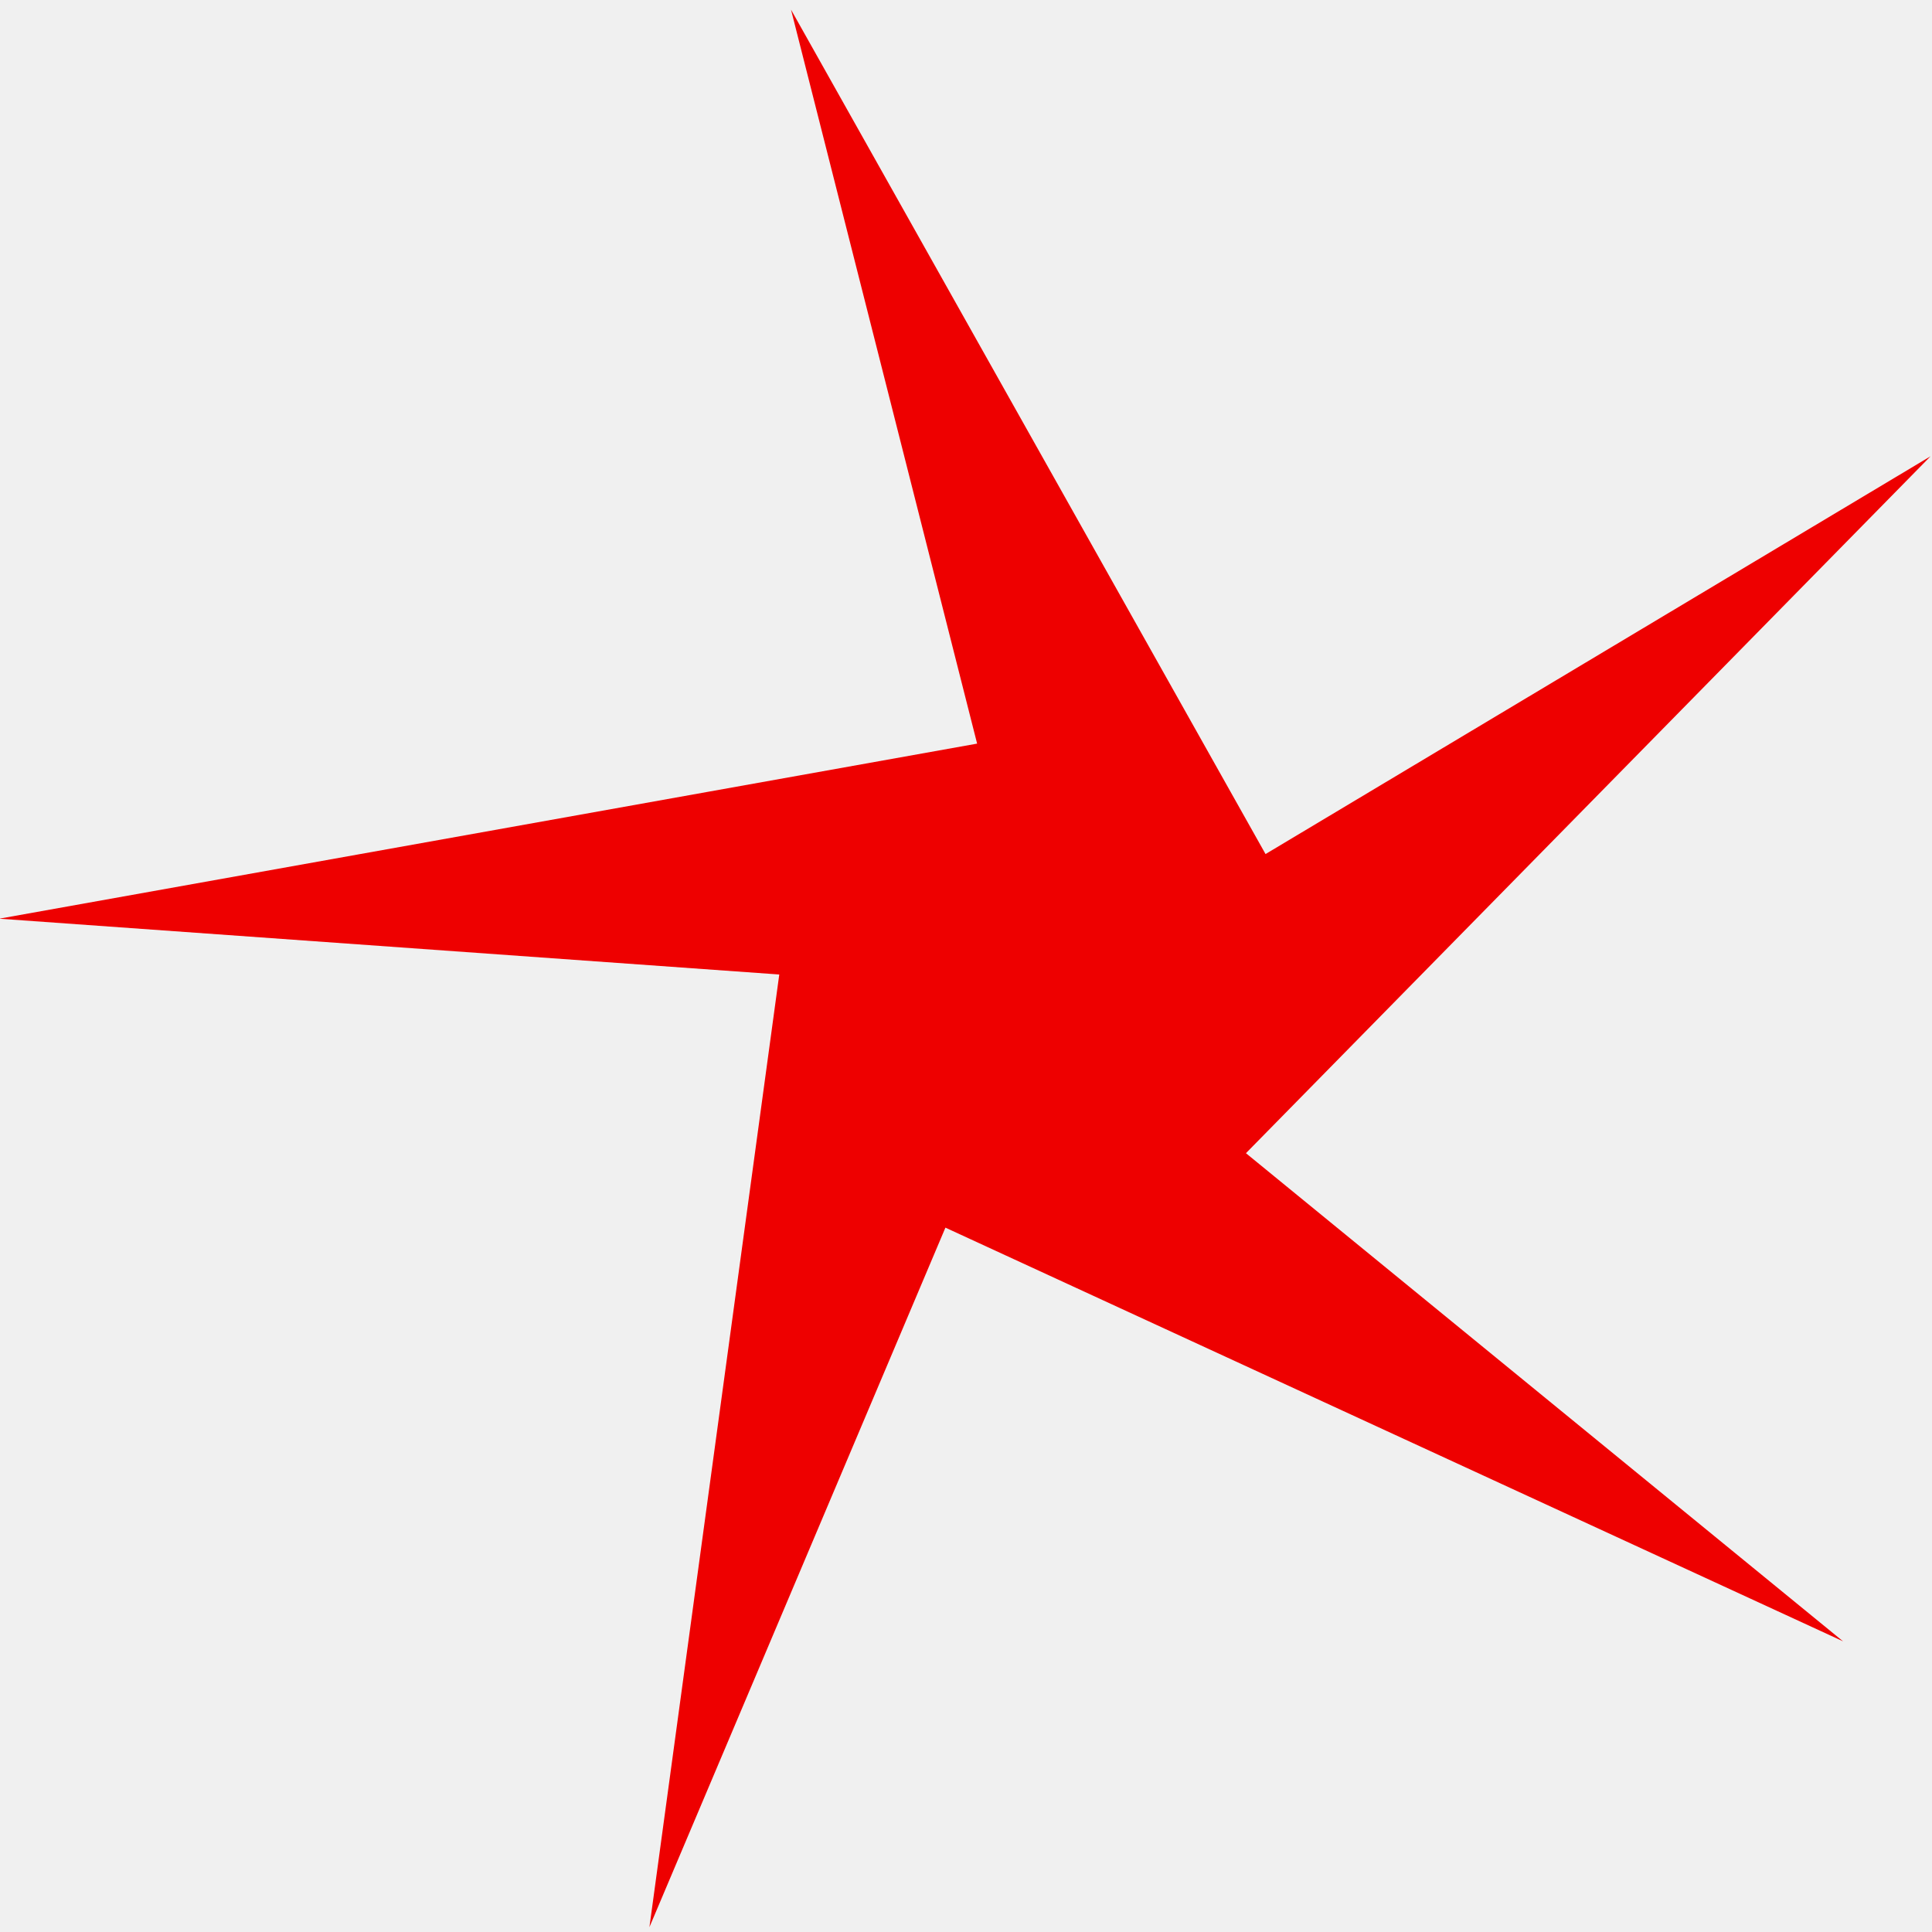
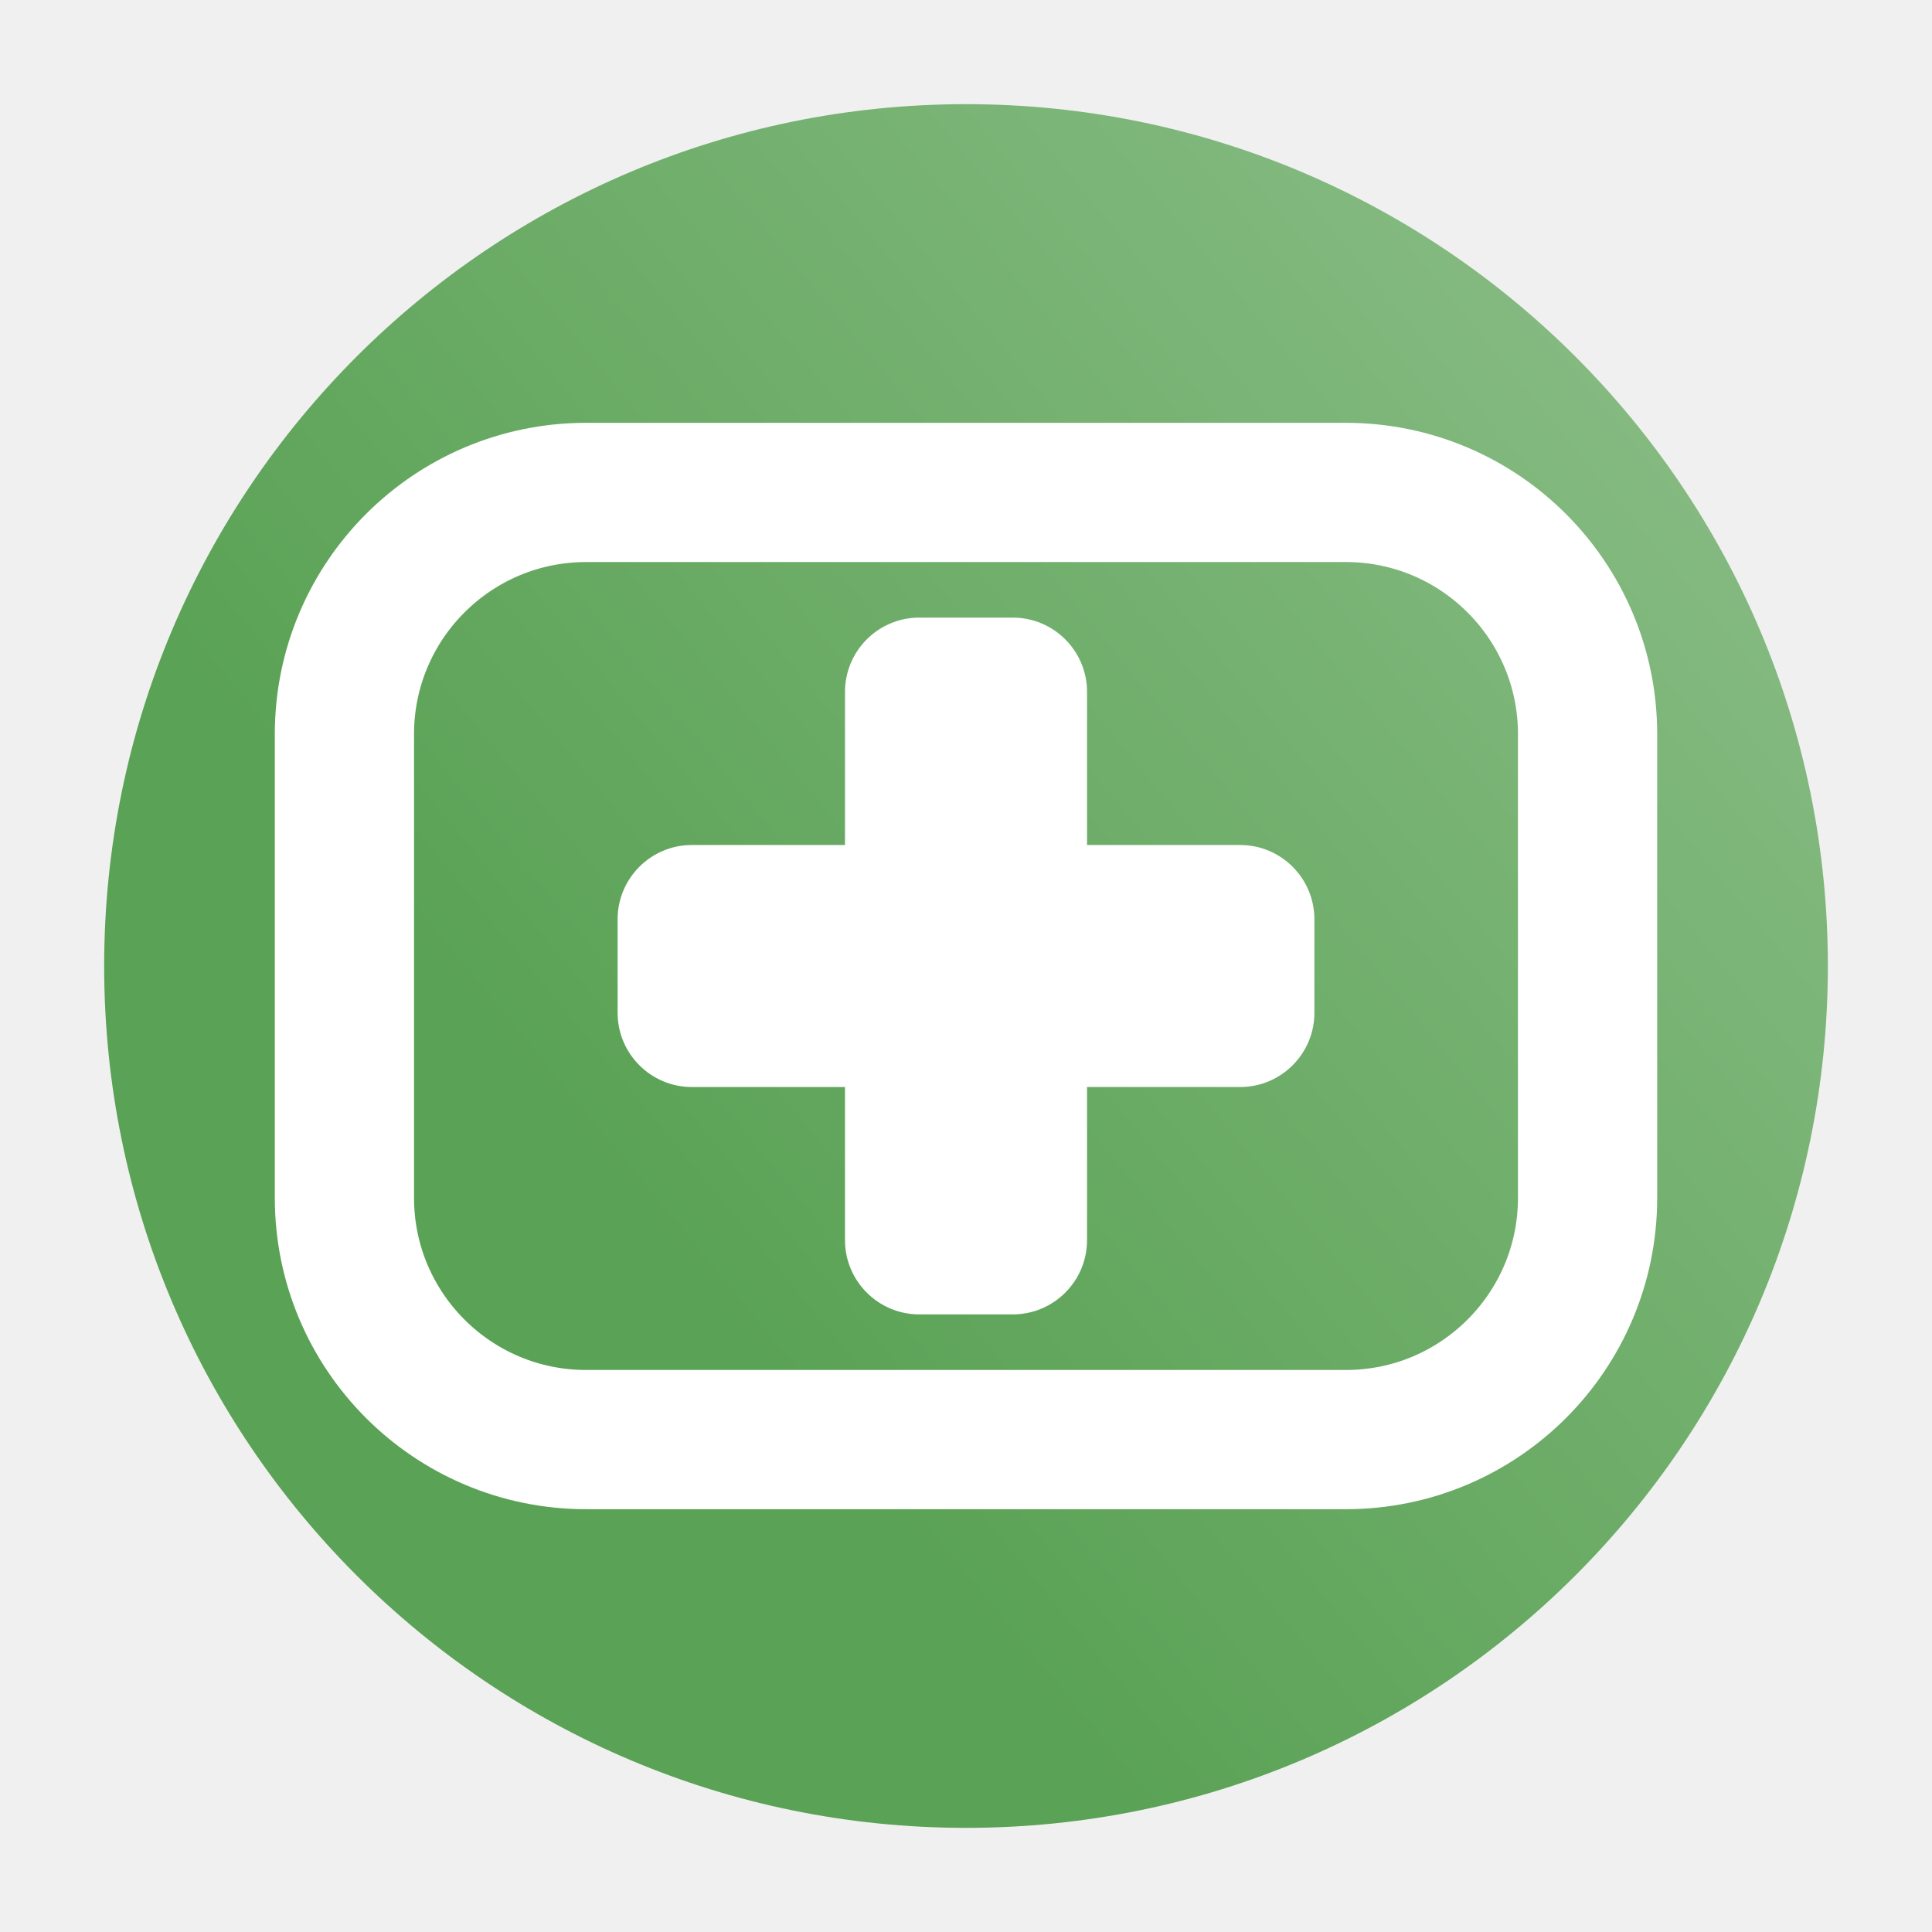
- <svg xmlns="http://www.w3.org/2000/svg" width="512" height="512" viewBox="0 0 135.467 135.467" version="1.1" id="svg8">
-   <defs id="defs2" />
+ <svg xmlns="http://www.w3.org/2000/svg" xmlns:xlink="http://www.w3.org/1999/xlink" width="256" height="256" viewBox="0 0 67.733 67.733" version="1.1" id="svg5">
+   <defs id="defs2">
+     <linearGradient id="linearGradient962">
+       <stop style="stop-color:#5aa255;stop-opacity:1;" offset="0" id="stop958" />
+       <stop style="stop-color:#ffffff;stop-opacity:1;" offset="1" id="stop960" />
+     </linearGradient>
+     <linearGradient xlink:href="#linearGradient962" id="linearGradient964" x1="20.572" y1="41.144" x2="156.091" y2="-70.717" gradientUnits="userSpaceOnUse" gradientTransform="translate(0.5656125,0.05130742)" />
+   </defs>
  <g id="layer1">
-     <path style="fill:#ee0000;stroke-width:2.646;stroke-linejoin:round;fill-opacity:1" id="path833" d="M 125.464,102.206 6.649,1.673 -11.045,136.038 47.852,-8.028 -85.405,16.665 69.81,28.161 5.147,-90.943 42.178,60.227 135.471,-38.076 3.143,43.857 Z" transform="matrix(0.6131172,0,0,0.5923483,52.30786,54.5447)" />
+     <circle style="fill:url(#linearGradient964);fill-opacity:1;stroke-width:0.252" id="path234" cx="33.867" cy="33.867" r="30.215" />
+     <rect style="fill:none;fill-opacity:1;stroke:#ffffff;stroke-width:4.881;stroke-dasharray:none;stroke-opacity:1" id="rect3238" width="43.583" height="33.206" x="12.075" y="17.264" ry="8.475" />
+     <text xml:space="preserve" style="font-style:normal;font-variant:normal;font-weight:normal;font-stretch:normal;font-size:3.528px;line-height:0.7;font-family:sans-serif;-inkscape-font-specification:'sans-serif, Normal';font-variant-ligatures:normal;font-variant-caps:normal;font-variant-numeric:normal;font-variant-east-asian:normal;text-align:center;text-anchor:middle;white-space:pre;inline-size:13.487;fill:none;fill-opacity:1;stroke:#ffffff;stroke-width:4.233;stroke-dasharray:none;stroke-opacity:1" x="25.201" y="34.715" id="text4074" />
+     <rect style="fill:#ffffff;fill-opacity:1;stroke:none;stroke-width:5.835;stroke-dasharray:none;stroke-opacity:1" id="rect4128" width="8.486" height="24.429" x="29.624" y="21.652" ry="2.606" />
+     <rect style="fill:#ffffff;fill-opacity:1;stroke:none;stroke-width:5.835;stroke-dasharray:none;stroke-opacity:1" id="rect4128-8" width="8.486" height="24.429" x="29.624" y="-46.081" ry="2.606" transform="rotate(90)" />
  </g>
</svg>
